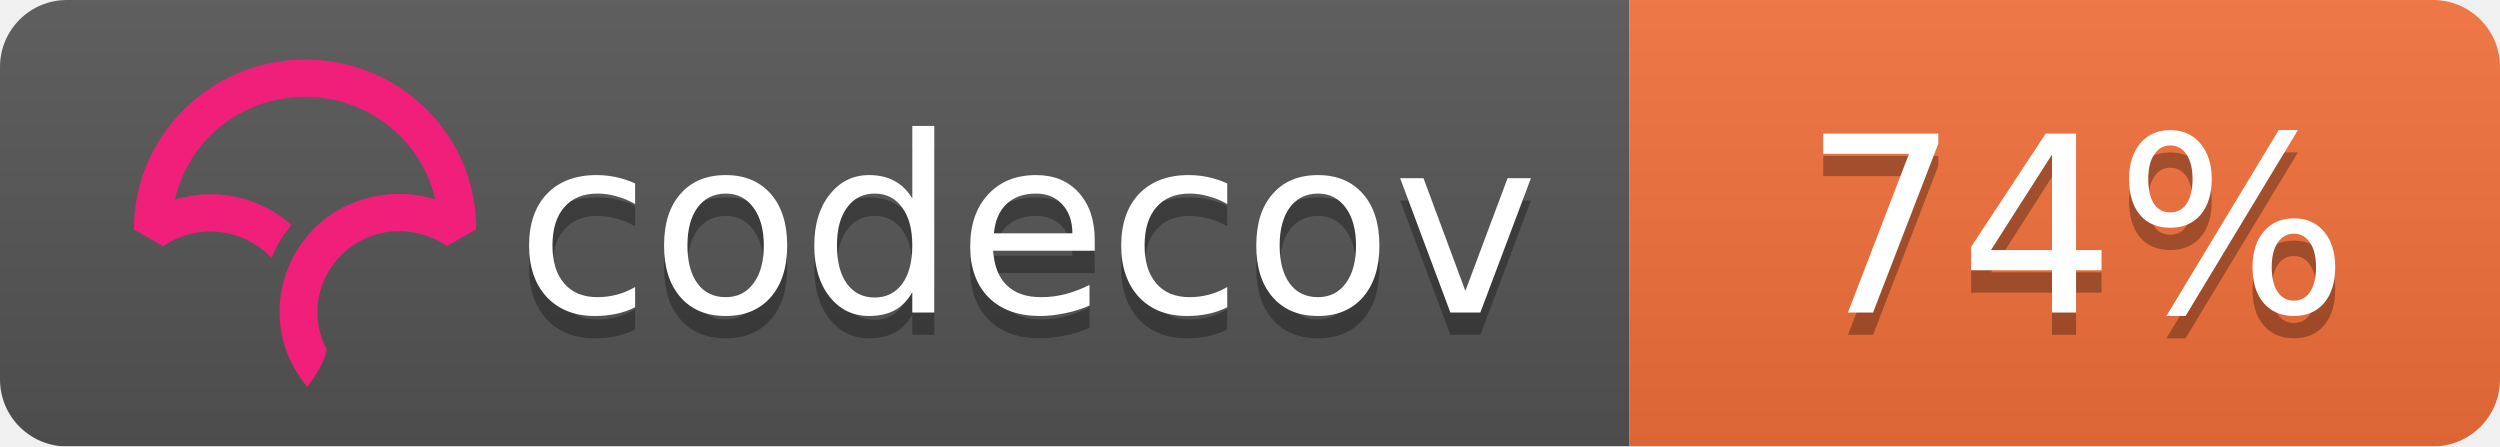
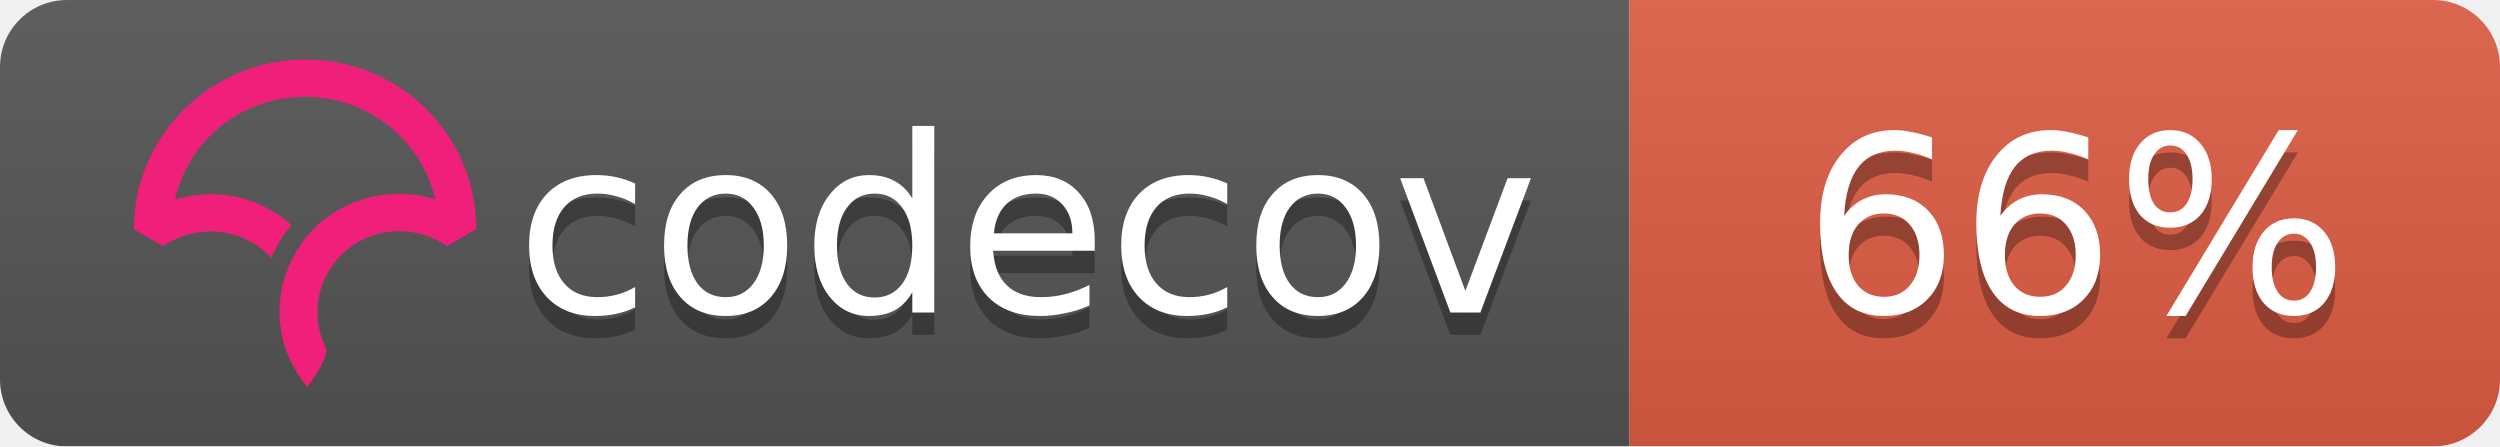
<svg xmlns="http://www.w3.org/2000/svg" width="112" height="20">
  <linearGradient id="b" x2="0" y2="100%">
    <stop offset="0" stop-color="#bbb" stop-opacity=".1" />
    <stop offset="1" stop-opacity=".1" />
  </linearGradient>
  <mask id="a">
    <rect width="112" height="20" rx="3" fill="#fff" />
  </mask>
  <g mask="url(#a)">
    <path fill="#555" d="M0 0h73v20H0z" />
-     <path fill="#f5713b" d="M73 0h39v20H73z" />
+     <path fill="#e05d44" d="M73 0h39v20H73z" />
    <path fill="url(#b)" d="M0 0h112v20H0z" />
  </g>
  <g fill="#fff" text-anchor="middle" font-family="DejaVu Sans,Verdana,Geneva,sans-serif" font-size="11">
    <text x="46" y="15" fill="#010101" fill-opacity=".3">codecov</text>
    <text x="46" y="14">codecov</text>
-     <text x="93" y="15" fill="#010101" fill-opacity=".3">74%</text>
-     <text x="93" y="14">74%</text>
+     <text x="93" y="15" fill="#010101" fill-opacity=".3">66%</text>
+     <text x="93" y="14">66%</text>
  </g>
  <svg viewBox="120 -8 60 60">
    <path d="M23.013 0C10.333.009.01 10.22 0 22.762v.058l3.914 2.275.053-.036a11.291 11.291 0 0 1 8.352-1.767 10.911 10.911 0 0 1 5.5 2.726l.673.624.38-.828c.368-.802.793-1.556 1.264-2.24.19-.276.398-.554.637-.851l.393-.49-.484-.404a16.08 16.08 0 0 0-7.453-3.466 16.482 16.482 0 0 0-7.705.449C7.386 10.683 14.56 5.016 23.03 5.01c4.779 0 9.272 1.84 12.651 5.18 2.41 2.382 4.069 5.35 4.807 8.591a16.53 16.53 0 0 0-4.792-.723l-.292-.002a16.707 16.707 0 0 0-1.902.14l-.08.012c-.28.037-.524.074-.748.115-.11.019-.218.041-.327.063-.257.052-.51.108-.75.169l-.265.067a16.39 16.39 0 0 0-.926.276l-.056.018c-.682.23-1.36.511-2.016.838l-.052.026c-.29.145-.584.305-.899.49l-.069.04a15.596 15.596 0 0 0-4.061 3.466l-.145.175c-.29.36-.521.666-.723.96-.17.247-.34.513-.552.864l-.116.199c-.17.292-.32.57-.449.824l-.03.057a16.116 16.116 0 0 0-.843 2.029l-.034.102a15.65 15.65 0 0 0-.786 5.174l.003.214a21.523 21.523 0 0 0 .04.754c.009.119.02.237.032.355.014.145.032.29.049.432l.01.08c.01.067.017.133.026.197.034.242.074.48.119.72.463 2.419 1.62 4.836 3.345 6.99l.078.098.08-.095c.688-.81 2.395-3.38 2.539-4.922l.003-.029-.014-.025a10.727 10.727 0 0 1-1.226-4.956c0-5.76 4.545-10.544 10.343-10.89l.381-.014a11.403 11.403 0 0 1 6.651 1.957l.054.036 3.862-2.237.05-.03v-.056c.006-6.08-2.384-11.793-6.729-16.089C34.932 2.361 29.16 0 23.013 0" fill="#F01F7A" fill-rule="evenodd" />
  </svg>
</svg>
